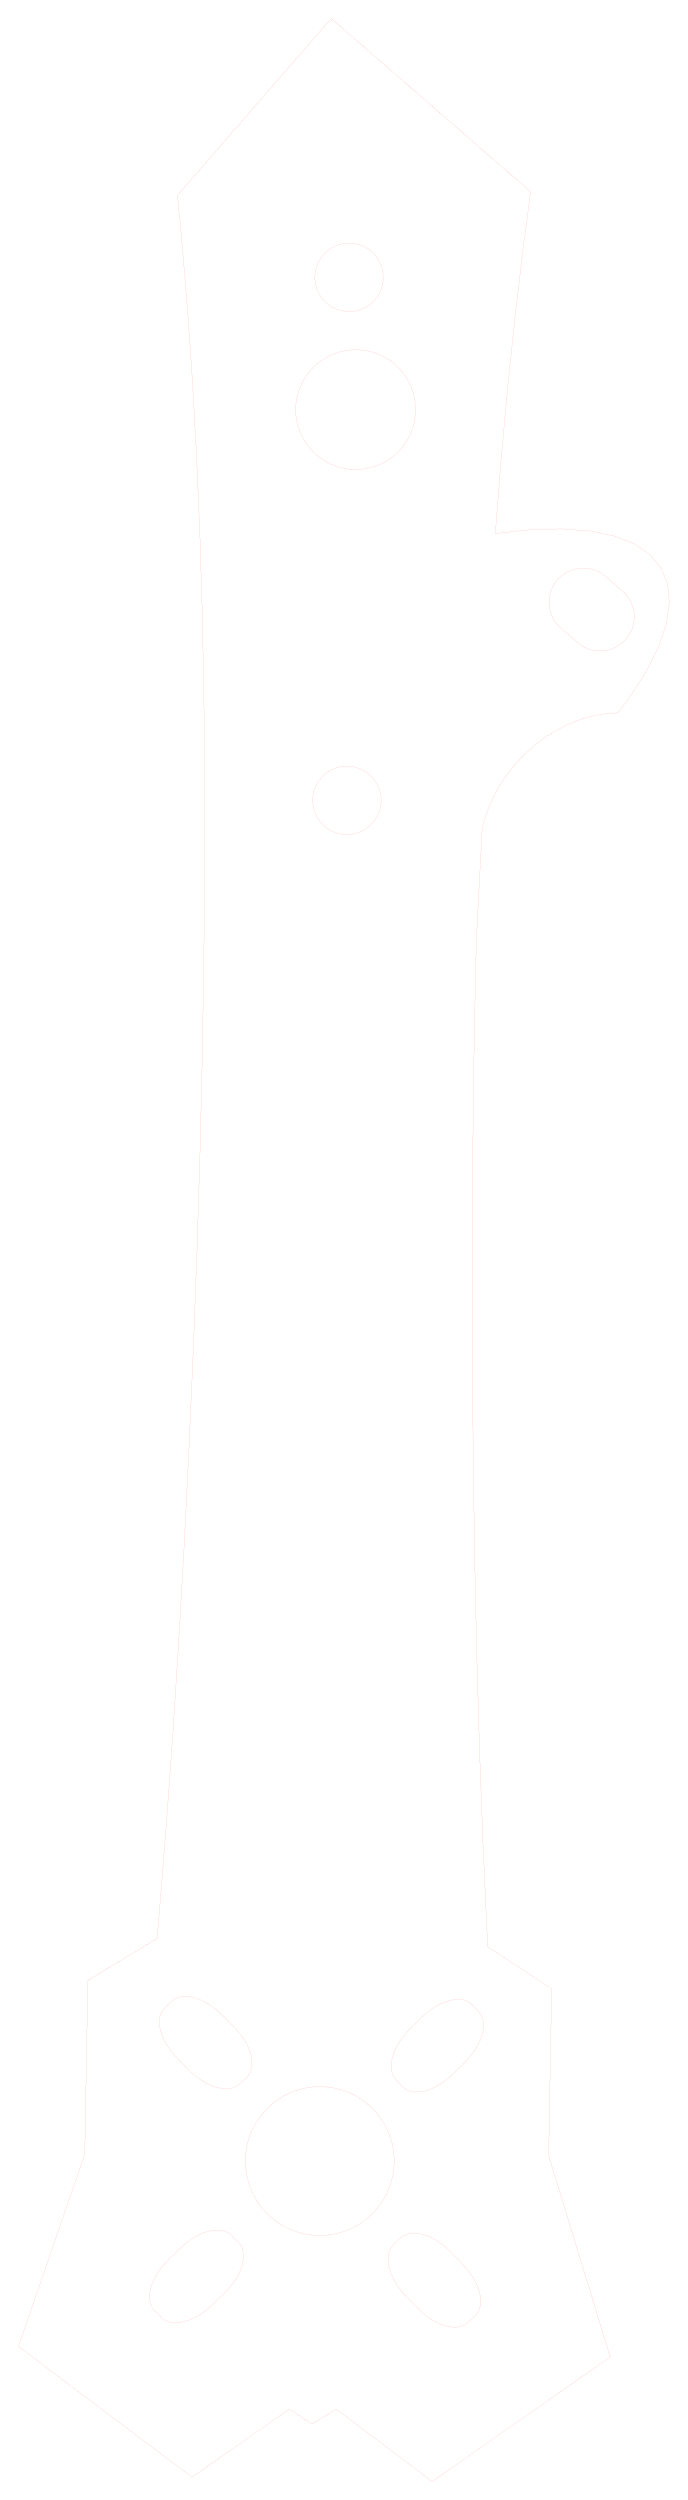
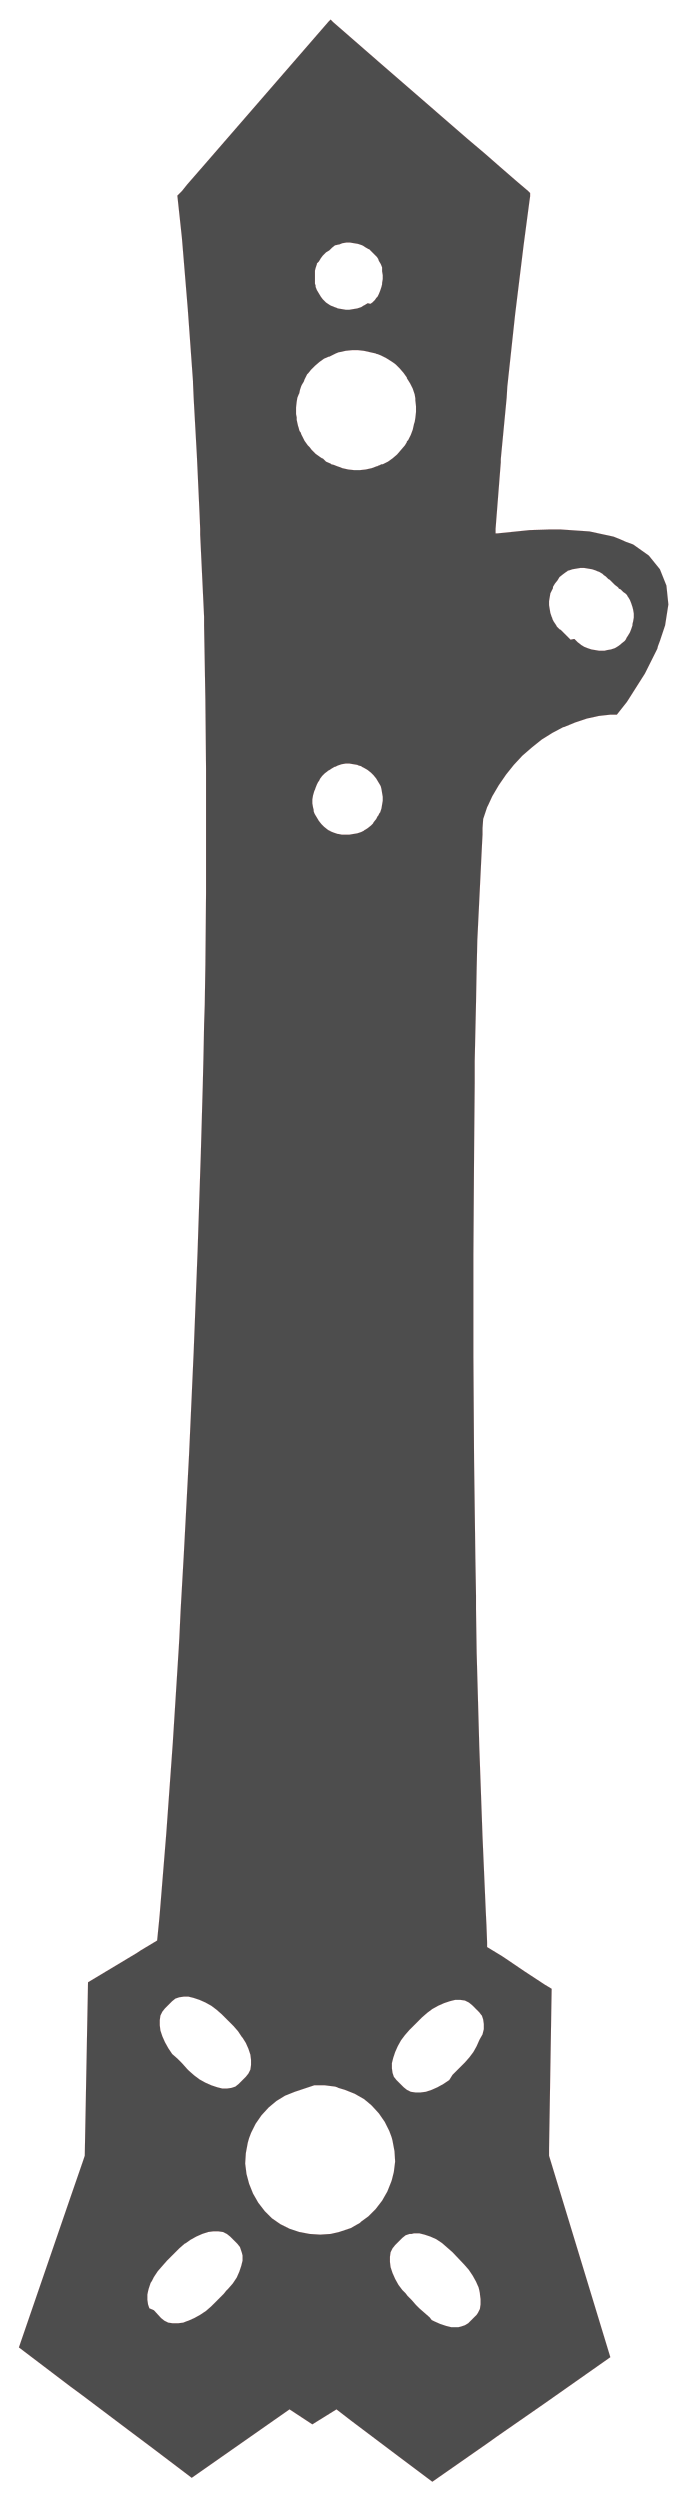
- <svg xmlns="http://www.w3.org/2000/svg" width="37.222mm" height="135.272mm" viewBox="-10.139 207.87 37.222 135.272" version="1.1">
-   <path d="M 22.877 335.402 L 19.311 337.897 L 16.778 339.67 L 16.282 340.017 L 13.245 342.142 L 11.412 340.76 L 8.834 338.815 L 8.054 338.227 L 6.739 339.025 L 5.517 338.223 L 0.247 341.91 L -1.798 340.368 L -3.217 339.298 L -5.668 337.449 L -6.342 336.941 L -9.139 334.832 L -6.342 326.718 L -5.668 324.762 L -5.553 324.429 L -5.386 315.031 L -2.757 313.435 L -2.534 313.3 L -1.837 312.877 L -1.643 312.759 L -1.548 311.696 L -1.516 311.296 L -1.166 306.948 L -0.812 302.05 L -0.487 297.004 L -0.454 296.421 L -0.367 294.912 L -0.19 291.809 L 0.078 286.464 L 0.318 280.971 L 0.521 275.522 L 0.684 270.212 L 0.772 266.498 L 0.807 265.04 L 0.836 263.267 L 0.836 263.24 L 0.854 262.144 L 0.889 260.006 L 0.923 256.119 L 0.932 255.111 L 0.934 250.355 L 0.926 249.389 L 0.896 245.76 L 0.895 245.692 L 0.818 241.631 L 0.809 241.175 L 0.677 236.805 L 0.664 236.488 L 0.628 235.649 L 0.499 232.581 L 0.323 229.376 L 0.278 228.562 L 0.275 228.504 L 0.004 224.574 L -0.312 220.737 L -0.538 218.442 L -0.504 218.403 L -0.428 218.315 L -0.293 218.16 L -0 217.823 L 0.002 217.821 L 0.965 216.712 L 7.684 208.983 L 7.775 208.879 L 7.783 208.87 L 7.941 209.007 L 10.402 211.147 L 15.198 215.316 L 16.109 216.108 L 16.965 216.852 L 17.761 217.544 L 18.457 218.149 L 18.459 218.151 L 18.533 218.216 L 18.558 218.238 L 18.541 218.427 L 18.518 218.678 L 18.196 221.066 L 17.744 224.89 L 17.333 228.808 L 17.281 229.376 L 16.98 232.696 L 16.964 232.875 L 16.682 236.488 L 16.663 236.733 L 16.662 236.739 L 16.773 236.727 L 18.498 236.538 L 19.572 236.507 L 19.762 236.502 L 20.237 236.488 L 21.775 236.599 L 23.096 236.872 L 23.273 236.942 L 23.463 237.017 L 23.783 237.143 L 24.178 237.299 L 24.187 237.303 L 25.039 237.887 L 25.642 238.621 L 25.991 239.495 L 26.083 240.503 L 25.916 241.634 L 25.63 242.474 L 25.536 242.751 L 25.493 242.877 L 25.384 243.094 L 24.817 244.221 L 23.895 245.652 L 23.812 245.76 L 23.287 246.441 L 23.283 246.447 L 22.93 246.455 L 22.308 246.533 L 21.684 246.672 L 21.064 246.872 L 20.48 247.12 L 20.454 247.131 L 19.86 247.447 L 19.288 247.816 L 18.743 248.234 L 18.231 248.698 L 17.756 249.204 L 17.323 249.746 L 16.936 250.319 L 16.6 250.917 L 16.384 251.388 L 16.316 251.536 L 16.088 252.168 L 15.95 252.688 L 15.933 253.027 L 15.899 253.68 L 15.899 253.685 L 15.638 258.74 L 15.597 260.268 L 15.561 262.144 L 15.501 265.301 L 15.487 266.498 L 15.439 270.474 L 15.413 275.787 L 15.422 281.24 L 15.466 286.738 L 15.543 292.089 L 15.588 294.187 L 15.604 294.912 L 15.655 297.291 L 15.8 302.346 L 15.98 307.253 L 16.161 311.296 L 16.193 312.012 L 16.244 312.972 L 16.257 313.21 L 17.026 313.715 L 17.239 313.855 L 18.242 314.514 L 19.37 315.255 L 19.71 315.478 L 19.555 324.161 L 19.549 324.504 L 22.877 335.402 M 20.931 242.455 L 20.945 242.473 L 20.946 242.474 L 20.97 242.503 L 21.12 242.647 L 21.256 242.751 L 21.285 242.773 L 21.462 242.88 L 21.651 242.967 L 21.848 243.032 L 22.052 243.074 L 22.258 243.094 L 22.466 243.09 L 22.528 243.082 L 22.672 243.063 L 22.873 243.013 L 23.068 242.941 L 23.254 242.847 L 23.4 242.751 L 23.427 242.733 L 23.587 242.601 L 23.709 242.474 L 23.731 242.451 L 23.783 242.384 L 23.858 242.287 L 23.965 242.109 L 24.052 241.92 L 24.116 241.723 L 24.128 241.664 L 24.159 241.519 L 24.178 241.313 L 24.174 241.105 L 24.147 240.899 L 24.097 240.698 L 24.025 240.503 L 23.932 240.318 L 23.818 240.144 L 23.783 240.102 L 23.766 240.081 L 23.685 239.984 L 23.676 239.975 L 23.586 239.888 L 23.536 239.84 L 23.502 239.814 L 23.463 239.784 L 23.45 239.774 L 23.423 239.753 L 23.371 239.713 L 23.363 239.708 L 23.353 239.702 L 23.329 239.688 L 23.312 239.668 L 23.29 239.641 L 23.269 239.621 L 23.264 239.616 L 23.14 239.497 L 23.03 239.412 L 22.978 239.373 L 22.971 239.364 L 22.821 239.22 L 22.821 239.22 L 22.757 239.171 L 22.728 239.149 L 22.63 239.055 L 22.528 238.977 L 22.466 238.929 L 22.288 238.821 L 22.183 238.773 L 22.099 238.735 L 21.902 238.67 L 21.699 238.627 L 21.492 238.608 L 21.284 238.612 L 21.078 238.639 L 20.877 238.689 L 20.682 238.761 L 20.658 238.773 L 20.618 238.794 L 20.497 238.855 L 20.48 238.866 L 20.323 238.968 L 20.163 239.101 L 20.019 239.25 L 19.893 239.415 L 19.785 239.593 L 19.775 239.616 L 19.762 239.644 L 19.699 239.782 L 19.634 239.979 L 19.591 240.182 L 19.572 240.389 L 19.576 240.597 L 19.603 240.803 L 19.653 241.004 L 19.725 241.199 L 19.762 241.272 L 19.776 241.3 L 19.819 241.384 L 19.855 241.439 L 19.932 241.558 L 19.943 241.571 L 20.02 241.664 L 20.065 241.718 L 20.214 241.862 L 20.214 241.862 L 20.278 241.911 L 20.308 241.933 L 20.405 242.027 L 20.48 242.084 L 20.568 242.151 L 20.575 242.16 L 20.724 242.304 L 20.758 242.33 L 20.836 242.39 L 20.889 242.43 L 20.899 242.436 L 20.931 242.455 M 13.228 333.38 L 13.352 333.458 L 13.664 333.612 L 13.865 333.682 L 13.972 333.72 L 14.268 333.781 L 14.336 333.784 L 14.544 333.792 L 14.644 333.777 L 14.795 333.754 L 15.014 333.667 L 15.029 333.656 L 15.195 333.533 L 15.589 333.152 L 15.649 333.075 L 15.728 332.975 L 15.822 332.759 L 15.869 332.51 L 15.869 332.448 L 15.868 332.386 L 15.867 332.233 L 15.818 331.953 L 15.815 331.935 L 15.765 331.776 L 15.717 331.624 L 15.573 331.308 L 15.388 330.993 L 15.166 330.689 L 14.912 330.402 L 14.26 329.727 L 13.981 329.465 L 13.683 329.233 L 13.375 329.038 L 13.063 328.884 L 12.756 328.776 L 12.46 328.715 L 12.288 328.708 L 12.183 328.704 L 12.032 328.727 L 11.932 328.742 L 11.713 328.829 L 11.532 328.963 L 11.139 329.344 L 10.999 329.521 L 10.905 329.737 L 10.859 329.986 L 10.861 330.263 L 10.912 330.561 L 11.011 330.872 L 11.154 331.188 L 11.339 331.503 L 11.539 331.776 L 11.562 331.807 L 11.695 331.958 L 11.815 332.094 L 11.856 332.137 L 12.032 332.318 L 12.288 332.583 L 12.427 332.726 L 12.468 332.769 L 12.747 333.031 L 13.044 333.263 L 13.228 333.38 M 14.358 320.109 L 14.989 319.488 L 15.02 319.457 L 15.278 319.178 L 15.506 318.881 L 15.698 318.572 L 15.849 318.26 L 15.869 318.203 L 15.956 317.953 L 16.015 317.657 L 16.024 317.44 L 16.026 317.38 L 15.988 317.129 L 15.903 316.911 L 15.869 316.864 L 15.771 316.729 L 15.397 316.336 L 15.223 316.196 L 15.011 316.102 L 14.766 316.056 L 14.494 316.058 L 14.336 316.086 L 14.201 316.109 L 13.896 316.208 L 13.584 316.351 L 13.275 316.537 L 12.976 316.759 L 12.694 317.012 L 12.632 317.073 L 12.288 317.412 L 12.032 317.665 L 11.773 317.944 L 11.546 318.241 L 11.354 318.55 L 11.203 318.861 L 11.096 319.169 L 11.037 319.465 L 11.036 319.488 L 11.026 319.741 L 11.063 319.992 L 11.149 320.211 L 11.28 320.393 L 11.655 320.786 L 11.829 320.925 L 12.041 321.019 L 12.286 321.066 L 12.288 321.066 L 12.427 321.065 L 12.558 321.064 L 12.851 321.013 L 13.156 320.914 L 13.467 320.77 L 13.776 320.585 L 14.076 320.363 L 14.358 320.109 M -1.809 332.846 L -1.79 332.872 L -1.409 333.266 L -1.232 333.405 L -1.016 333.499 L -0.766 333.546 L -0.489 333.543 L -0.192 333.492 L 0 333.431 L 0.119 333.394 L 0.436 333.25 L 0.75 333.065 L 1.055 332.843 L 1.342 332.589 L 1.809 332.136 L 1.979 331.972 L 2.016 331.936 L 2.167 331.776 L 2.279 331.657 L 2.51 331.36 L 2.705 331.052 L 2.859 330.74 L 2.968 330.433 L 3.028 330.137 L 3.04 329.86 L 3.019 329.728 L 3.001 329.609 L 2.914 329.39 L 2.78 329.209 L 2.399 328.816 L 2.222 328.676 L 2.006 328.582 L 1.757 328.536 L 1.48 328.538 L 1.182 328.589 L 0.871 328.687 L 0.555 328.831 L 0.24 329.016 L 0 329.191 L -0.064 329.238 L -0.351 329.492 L -1.025 330.145 L -1.288 330.424 L -1.52 330.721 L -1.715 331.029 L -1.811 331.224 L -1.869 331.341 L -1.977 331.649 L -2.003 331.776 L -2.038 331.944 L -2.043 332.068 L -2.049 332.221 L -2.011 332.472 L -1.923 332.691 L -1.809 332.846 M -0.558 319.225 L -0.299 319.488 L 0 319.791 L 0.095 319.887 L 0.374 320.145 L 0.671 320.373 L 0.979 320.565 L 1.291 320.716 L 1.599 320.823 L 1.895 320.882 L 2.048 320.888 L 2.171 320.893 L 2.422 320.855 L 2.641 320.77 L 2.822 320.638 L 3.04 320.431 L 3.216 320.264 L 3.355 320.09 L 3.449 319.878 L 3.496 319.633 L 3.494 319.488 L 3.493 319.361 L 3.442 319.068 L 3.344 318.763 L 3.2 318.451 L 3.04 318.185 L 3.015 318.143 L 2.793 317.843 L 2.539 317.561 L 2.42 317.44 L 1.887 316.899 L 1.608 316.64 L 1.31 316.413 L 1.002 316.221 L 0.69 316.07 L 0.383 315.963 L 0.087 315.904 L 0 315.901 L -0.19 315.893 L -0.441 315.93 L -0.66 316.016 L -0.841 316.147 L -1.234 316.522 L -1.374 316.696 L -1.468 316.908 L -1.514 317.153 L -1.512 317.425 L -1.509 317.44 L -1.461 317.718 L -1.362 318.023 L -1.219 318.334 L -1.034 318.643 L -0.811 318.943 L -0.558 319.225 M 6.321 320.861 L 6.21 320.893 L 5.781 321.017 L 5.267 321.246 L 4.791 321.545 L 4.36 321.907 L 3.985 322.326 L 3.671 322.792 L 3.425 323.298 L 3.333 323.584 L 3.252 323.833 L 3.155 324.387 L 3.136 324.949 L 3.196 325.508 L 3.333 326.054 L 3.544 326.575 L 3.826 327.062 L 4.173 327.504 L 4.356 327.68 L 4.578 327.894 L 5.033 328.224 L 5.53 328.488 L 6.059 328.679 L 6.609 328.795 L 7.17 328.834 L 7.731 328.794 L 8.192 328.695 L 8.281 328.676 L 8.809 328.483 L 9.305 328.218 L 9.383 328.161 L 9.76 327.887 L 9.974 327.68 L 10.164 327.496 L 10.51 327.052 L 10.79 326.565 L 10.859 326.393 L 11 326.043 L 11.026 325.938 L 11.135 325.497 L 11.193 324.938 L 11.173 324.376 L 11.074 323.822 L 11.026 323.675 L 10.996 323.584 L 10.9 323.288 L 10.859 323.204 L 10.653 322.783 L 10.338 322.317 L 9.961 321.899 L 9.716 321.694 L 9.529 321.538 L 9.052 321.241 L 8.538 321.013 L 8.192 320.915 L 8.116 320.893 L 7.997 320.859 L 7.44 320.781 L 6.878 320.782 L 6.321 320.861 M 7.498 232.848 L 7.735 232.968 L 7.782 232.992 L 7.91 233.042 L 8.078 233.108 L 8.192 233.14 L 8.385 233.194 L 8.698 233.249 L 9.015 233.274 L 9.333 233.267 L 9.649 233.229 L 9.96 233.161 L 10.24 233.069 L 10.262 233.062 L 10.307 233.042 L 10.343 233.027 L 10.476 232.968 L 10.515 232.951 L 10.553 232.934 L 10.831 232.779 L 11.091 232.597 L 11.33 232.393 L 11.333 232.39 L 11.553 232.16 L 11.75 231.91 L 11.855 231.745 L 11.868 231.725 L 11.921 231.642 L 12.065 231.358 L 12.181 231.062 L 12.267 230.756 L 12.288 230.639 L 12.323 230.443 L 12.347 230.125 L 12.341 229.807 L 12.303 229.492 L 12.288 229.424 L 12.277 229.376 L 12.234 229.181 L 12.136 228.878 L 12.008 228.587 L 11.868 228.338 L 11.852 228.31 L 11.67 228.049 L 11.463 227.807 L 11.234 227.587 L 11.093 227.476 L 10.984 227.39 L 10.715 227.219 L 10.432 227.075 L 10.24 227 L 10.205 226.987 L 10.136 226.96 L 9.829 226.873 L 9.516 226.818 L 9.199 226.793 L 8.881 226.8 L 8.565 226.838 L 8.254 226.906 L 8.192 226.926 L 8.007 226.987 L 7.952 227.005 L 7.661 227.133 L 7.642 227.144 L 7.383 227.288 L 7.122 227.47 L 6.881 227.677 L 6.705 227.861 L 6.689 227.877 L 6.661 227.907 L 6.52 228.086 L 6.464 228.157 L 6.376 228.295 L 6.293 228.425 L 6.244 228.522 L 6.149 228.709 L 6.127 228.766 L 6.121 228.781 L 6.033 229.005 L 6.032 229.01 L 5.983 229.183 L 5.956 229.265 L 5.933 229.376 L 5.887 229.595 L 5.856 229.93 L 5.862 230.267 L 5.887 230.456 L 5.894 230.508 L 5.906 230.6 L 5.987 230.927 L 5.992 230.941 L 6.037 231.061 L 6.078 231.189 L 6.116 231.275 L 6.138 231.325 L 6.181 231.424 L 6.206 231.48 L 6.362 231.757 L 6.371 231.77 L 6.544 232.018 L 6.636 232.126 L 6.751 232.26 L 6.98 232.48 L 6.991 232.488 L 7.23 232.677 L 7.32 232.734 L 7.343 232.749 L 7.498 232.848 M 9.904 224.32 L 9.922 224.305 L 10.008 224.234 L 10.152 224.084 L 10.24 223.97 L 10.279 223.919 L 10.303 223.879 L 10.306 223.874 L 10.386 223.742 L 10.472 223.553 L 10.537 223.356 L 10.563 223.232 L 10.58 223.152 L 10.599 222.946 L 10.595 222.738 L 10.568 222.532 L 10.518 222.33 L 10.446 222.136 L 10.352 221.95 L 10.306 221.88 L 10.303 221.875 L 10.239 221.777 L 10.22 221.754 L 10.216 221.75 L 10.106 221.617 L 9.957 221.473 L 9.922 221.446 L 9.843 221.385 L 9.792 221.346 L 9.764 221.329 L 9.614 221.239 L 9.495 221.184 L 9.425 221.152 L 9.319 221.117 L 9.228 221.087 L 9.025 221.045 L 8.818 221.026 L 8.61 221.03 L 8.405 221.057 L 8.203 221.107 L 8.176 221.117 L 8.037 221.168 L 8.008 221.179 L 7.998 221.184 L 7.823 221.272 L 7.736 221.329 L 7.649 221.386 L 7.646 221.389 L 7.503 221.507 L 7.489 221.519 L 7.345 221.668 L 7.324 221.695 L 7.321 221.698 L 7.316 221.706 L 7.219 221.833 L 7.112 222.011 L 7.092 222.054 L 7.07 222.102 L 7.04 222.15 L 7.031 222.186 L 7.025 222.199 L 6.96 222.397 L 6.932 222.532 L 6.918 222.6 L 6.912 222.662 L 6.898 222.807 L 6.902 223.014 L 6.912 223.09 L 6.929 223.22 L 6.932 223.232 L 6.932 223.232 L 6.961 223.348 L 6.973 223.398 L 6.979 223.422 L 7.051 223.616 L 7.145 223.802 L 7.259 223.976 L 7.272 223.992 L 7.391 224.136 L 7.541 224.28 L 7.593 224.32 L 7.705 224.406 L 7.798 224.462 L 7.802 224.465 L 7.875 224.508 L 7.88 224.511 L 7.883 224.513 L 8.072 224.6 L 8.192 224.64 L 8.269 224.665 L 8.472 224.707 L 8.679 224.727 L 8.887 224.723 L 9.093 224.696 L 9.294 224.646 L 9.489 224.573 L 9.612 224.511 L 9.618 224.508 L 9.674 224.48 L 9.848 224.366 L 9.904 224.32 M 7.101 250.133 L 7.07 250.185 L 6.993 250.311 L 6.907 250.5 L 6.874 250.6 L 6.847 250.682 L 6.844 250.691 L 6.842 250.697 L 6.799 250.901 L 6.78 251.107 L 6.784 251.315 L 6.811 251.521 L 6.844 251.654 L 6.847 251.666 L 6.861 251.722 L 6.9 251.829 L 6.928 251.904 L 6.933 251.917 L 7.027 252.102 L 7.14 252.276 L 7.273 252.436 L 7.422 252.58 L 7.587 252.707 L 7.687 252.767 L 7.712 252.782 L 7.743 252.801 L 7.748 252.804 L 7.765 252.814 L 7.954 252.9 L 8.151 252.965 L 8.192 252.974 L 8.354 253.008 L 8.561 253.027 L 8.769 253.023 L 8.975 252.996 L 9.176 252.946 L 9.371 252.874 L 9.509 252.804 L 9.515 252.801 L 9.552 252.782 L 9.556 252.78 L 9.636 252.728 L 9.73 252.667 L 9.89 252.534 L 9.982 252.439 L 10.034 252.385 L 10.16 252.22 L 10.235 252.096 L 10.238 252.091 L 10.268 252.042 L 10.331 251.904 L 10.354 251.853 L 10.419 251.656 L 10.462 251.453 L 10.481 251.246 L 10.477 251.038 L 10.45 250.833 L 10.4 250.631 L 10.354 250.507 L 10.328 250.436 L 10.234 250.251 L 10.12 250.077 L 9.988 249.917 L 9.924 249.856 L 9.838 249.773 L 9.674 249.647 L 9.496 249.54 L 9.355 249.475 L 9.307 249.453 L 9.177 249.41 L 9.11 249.388 L 8.907 249.346 L 8.7 249.326 L 8.492 249.33 L 8.286 249.357 L 8.192 249.38 L 8.085 249.407 L 8.077 249.41 L 7.931 249.464 L 7.89 249.479 L 7.705 249.573 L 7.592 249.647 L 7.531 249.687 L 7.498 249.714 L 7.371 249.819 L 7.335 249.856 L 7.227 249.969 L 7.129 250.096 L 7.101 250.133 z" fill="none" stroke="rgb(255,0,0)" stroke-width="0.001mm" />
+ <svg xmlns="http://www.w3.org/2000/svg" version="1.1" id="Layer_1" x="0px" y="0px" viewBox="0 0 105.5 383.4" style="enable-background:new 0 0 105.5 383.4;" xml:space="preserve">
+   <style type="text/css">
+ 	.st0{fill:#4D4D4D;stroke:#FF0000;stroke-width:8.035216e-03;stroke-miterlimit:11.339;}
+ </style>
+   <path class="st0" d="M93.6,361.5l-10.1,7.1l-7.2,5l-1.4,1l-8.6,6l-5.2-3.9l-7.3-5.5l-2.2-1.7l-3.7,2.3l-3.5-2.3L29.4,380l-5.8-4.4  l-4-3l-6.9-5.2l-1.9-1.4l-7.9-6l7.9-23l1.9-5.5l0.3-0.9l0.5-26.6l7.5-4.5l0.6-0.4l2-1.2l0.5-0.3l0.3-3l0.1-1.1l1-12.3l1-13.9  l0.9-14.3l0.1-1.7l0.2-4.3l0.5-8.8l0.8-15.2l0.7-15.6l0.6-15.4l0.5-15.1l0.3-10.5l0.1-4.1l0.1-5l0-0.1l0.1-3.1l0.1-6.1l0.1-11l0-2.9  l0-13.5l0-2.7l-0.1-10.3l0-0.2l-0.2-11.5l0-1.3L30.7,82l0-0.9l-0.1-2.4L30.2,70L29.7,61l-0.1-2.3l0-0.2l-0.8-11.1l-0.9-10.9L27.2,30  l0.1-0.1l0.2-0.2l0.4-0.4l0.8-1l0,0l2.7-3.1l19-21.9l0.3-0.3l0,0l0.4,0.4l7,6.1l13.6,11.8l2.6,2.2l2.4,2.1l2.3,2l2,1.7l0,0l0.2,0.2  l0.1,0.1l0,0.5l-0.1,0.7l-0.9,6.8L79,48.2l-1.2,11.1L77.7,61l-0.9,9.4l0,0.5L76,81.1L76,81.8l0,0l0.3,0l4.9-0.5l3-0.1l0.5,0l1.3,0  l4.4,0.3l3.7,0.8l0.5,0.2l0.5,0.2l0.9,0.4l1.1,0.4l0,0l2.4,1.7l1.7,2.1l1,2.5l0.3,2.9l-0.5,3.2l-0.8,2.4l-0.3,0.8l-0.1,0.4l-0.3,0.6  l-1.6,3.2l-2.6,4.1l-0.2,0.3l-1.5,1.9l0,0l-1,0l-1.8,0.2l-1.8,0.4l-1.8,0.6l-1.7,0.7l-0.1,0l-1.7,0.9l-1.6,1l-1.5,1.2l-1.5,1.3  l-1.3,1.4l-1.2,1.5l-1.1,1.6l-1,1.7l-0.6,1.3l-0.2,0.4l-0.6,1.8L74,127l0,1l-0.1,1.9l0,0l-0.7,14.3l-0.1,4.3l-0.1,5.3l-0.2,8.9  l0,3.4l-0.1,11.3l-0.1,15.1l0,15.5l0.1,15.6l0.2,15.2l0.1,5.9l0,2.1l0.1,6.7l0.4,14.3l0.5,13.9l0.5,11.5l0.1,2l0.1,2.7l0,0.7L77,300  l0.6,0.4l2.8,1.9l3.2,2.1l1,0.6l-0.4,24.6l0,1L93.6,361.5 M88.1,98L88.1,98L88.1,98l0.1,0.1l0.4,0.4l0.4,0.3l0.1,0.1l0.5,0.3  l0.5,0.2l0.6,0.2l0.6,0.1l0.6,0.1l0.6,0l0.2,0l0.4-0.1l0.6-0.1l0.6-0.2l0.5-0.3l0.4-0.3l0.1-0.1l0.5-0.4l0.3-0.4L96,98l0.1-0.2  l0.2-0.3l0.3-0.5l0.2-0.5l0.2-0.6l0-0.2l0.1-0.4l0.1-0.6l0-0.6l-0.1-0.6L97,93.1l-0.2-0.6L96.6,92l-0.3-0.5l-0.1-0.1l0-0.1L95.9,91  l0,0l-0.3-0.2l-0.1-0.1l-0.1-0.1l-0.1-0.1l0,0l-0.1-0.1L95,90.3l0,0l0,0l-0.1,0l0-0.1l-0.1-0.1L94.7,90l0,0l-0.4-0.3L94,89.4  l-0.1-0.1l0,0l-0.4-0.4l0,0l-0.2-0.1l-0.1-0.1l-0.3-0.3l-0.3-0.2L92.4,88l-0.5-0.3l-0.3-0.1l-0.2-0.1l-0.6-0.2l-0.6-0.1l-0.6-0.1  l-0.6,0l-0.6,0.1l-0.6,0.1l-0.6,0.2l-0.1,0l-0.1,0.1l-0.3,0.2l0,0l-0.4,0.3l-0.5,0.4L85.5,89l-0.4,0.5l-0.3,0.5l0,0.1l0,0.1  l-0.2,0.4L84.4,91l-0.1,0.6l-0.1,0.6l0,0.6l0.1,0.6l0.1,0.6l0.2,0.6l0.1,0.2l0,0.1l0.1,0.2l0.1,0.2l0.2,0.3l0,0l0.2,0.3l0.1,0.2  l0.4,0.4l0,0l0.2,0.1l0.1,0.1l0.3,0.3l0.2,0.2l0.2,0.2l0,0l0.4,0.4l0.1,0.1l0.2,0.2L88,98L88.1,98L88.1,98 M66.2,355.8l0.4,0.2  l0.9,0.4l0.6,0.2l0.3,0.1l0.8,0.2l0.2,0l0.6,0l0.3,0l0.4-0.1l0.6-0.2l0,0l0.5-0.3l1.1-1.1l0.2-0.2l0.2-0.3l0.3-0.6l0.1-0.7l0-0.2  l0-0.2l0-0.4l-0.1-0.8l0-0.1l-0.1-0.5l-0.1-0.4l-0.4-0.9l-0.5-0.9l-0.6-0.9l-0.7-0.8l-1.8-1.9l-0.8-0.7l-0.8-0.7l-0.9-0.6l-0.9-0.4  l-0.9-0.3l-0.8-0.2l-0.5,0l-0.3,0l-0.4,0.1l-0.3,0l-0.6,0.2l-0.5,0.4l-1.1,1.1l-0.4,0.5l-0.3,0.6l-0.1,0.7l0,0.8l0.1,0.8l0.3,0.9  l0.4,0.9l0.5,0.9l0.6,0.8l0.1,0.1l0.4,0.4l0.3,0.4l0.1,0.1l0.5,0.5l0.7,0.8l0.4,0.4l0.1,0.1l0.8,0.7l0.8,0.7L66.2,355.8 M69.4,318.2  l1.8-1.8l0.1-0.1l0.7-0.8l0.6-0.8l0.5-0.9l0.4-0.9l0.1-0.2L74,312l0.2-0.8l0-0.6l0-0.2l-0.1-0.7l-0.2-0.6l-0.1-0.1l-0.3-0.4  l-1.1-1.1l-0.5-0.4l-0.6-0.3l-0.7-0.1l-0.8,0l-0.4,0.1l-0.4,0.1l-0.9,0.3l-0.9,0.4l-0.9,0.5l-0.8,0.6l-0.8,0.7l-0.2,0.2l-1,1  l-0.7,0.7l-0.7,0.8l-0.6,0.8l-0.5,0.9l-0.4,0.9l-0.3,0.9l-0.2,0.8l0,0.1l0,0.7l0.1,0.7l0.2,0.6l0.4,0.5l1.1,1.1l0.5,0.4l0.6,0.3  l0.7,0.1l0,0l0.4,0l0.4,0l0.8-0.1l0.9-0.3l0.9-0.4l0.9-0.5l0.9-0.6L69.4,318.2 M23.6,354.3L23.6,354.3l1.1,1.2l0.5,0.4l0.6,0.3  l0.7,0.1l0.8,0l0.8-0.1l0.5-0.2l0.3-0.1l0.9-0.4l0.9-0.5l0.9-0.6l0.8-0.7l1.3-1.3l0.5-0.5l0.1-0.1l0.4-0.5l0.3-0.3l0.7-0.8l0.6-0.9  l0.4-0.9l0.3-0.9l0.2-0.8l0-0.8l-0.1-0.4l-0.1-0.3l-0.2-0.6l-0.4-0.5l-1.1-1.1l-0.5-0.4l-0.6-0.3l-0.7-0.1l-0.8,0l-0.8,0.1l-0.9,0.3  l-0.9,0.4l-0.9,0.5l-0.7,0.5l-0.2,0.1l-0.8,0.7l-1.9,1.9l-0.7,0.8l-0.7,0.8l-0.6,0.9l-0.3,0.6l-0.2,0.3l-0.3,0.9l-0.1,0.4l-0.1,0.5  l0,0.4l0,0.4l0.1,0.7l0.2,0.6L23.6,354.3 M27.2,315.7l0.7,0.7l0.8,0.9l0.3,0.3l0.8,0.7l0.8,0.6l0.9,0.5l0.9,0.4l0.9,0.3l0.8,0.2  l0.4,0l0.3,0l0.7-0.1l0.6-0.2l0.5-0.4l0.6-0.6l0.5-0.5l0.4-0.5l0.3-0.6l0.1-0.7l0-0.4l0-0.4l-0.1-0.8l-0.3-0.9l-0.4-0.9l-0.5-0.8  l-0.1-0.1l-0.6-0.9l-0.7-0.8l-0.3-0.3l-1.5-1.5l-0.8-0.7l-0.8-0.6l-0.9-0.5l-0.9-0.4l-0.9-0.3l-0.8-0.2l-0.2,0l-0.5,0l-0.7,0.1  l-0.6,0.2l-0.5,0.4l-1.1,1.1l-0.4,0.5l-0.3,0.6l-0.1,0.7l0,0.8l0,0l0.1,0.8l0.3,0.9l0.4,0.9l0.5,0.9l0.6,0.9L27.2,315.7 M46.7,320.3  l-0.3,0.1l-1.2,0.4l-1.5,0.6l-1.3,0.8l-1.2,1l-1.1,1.2l-0.9,1.3l-0.7,1.4l-0.3,0.8l-0.2,0.7l-0.3,1.6l-0.1,1.6l0.2,1.6l0.4,1.5  l0.6,1.5l0.8,1.4l1,1.3l0.5,0.5l0.6,0.6l1.3,0.9l1.4,0.7l1.5,0.5l1.6,0.3l1.6,0.1l1.6-0.1l1.3-0.3l0.3-0.1l1.5-0.5l1.4-0.8l0.2-0.2  l1.1-0.8l0.6-0.6l0.5-0.5l1-1.3l0.8-1.4l0.2-0.5l0.4-1l0.1-0.3l0.3-1.2l0.2-1.6l-0.1-1.6l-0.3-1.6l-0.1-0.4l-0.1-0.3l-0.3-0.8  l-0.1-0.2l-0.6-1.2l-0.9-1.3l-1.1-1.2l-0.7-0.6l-0.5-0.4l-1.4-0.8l-1.5-0.6l-1-0.3l-0.2-0.1l-0.3-0.1l-1.6-0.2l-1.6,0L46.7,320.3   M50,70.8l0.7,0.3l0.1,0.1l0.4,0.1l0.5,0.2l0.3,0.1l0.5,0.2l0.9,0.2l0.9,0.1l0.9,0l0.9-0.1l0.9-0.2l0.8-0.3l0.1,0l0.1-0.1l0.1,0  l0.4-0.2l0.1,0l0.1,0l0.8-0.4l0.7-0.5l0.7-0.6l0,0l0.6-0.7l0.6-0.7l0.3-0.5l0-0.1l0.2-0.2l0.4-0.8l0.3-0.8l0.2-0.9l0.1-0.3l0.1-0.6  l0.1-0.9l0-0.9l-0.1-0.9l0-0.2l0-0.1l-0.1-0.6l-0.3-0.9l-0.4-0.8L62.4,58l0-0.1l-0.5-0.7l-0.6-0.7l-0.6-0.6l-0.4-0.3l-0.3-0.2  l-0.8-0.5l-0.8-0.4l-0.5-0.2l-0.1,0l-0.2-0.1l-0.9-0.2l-0.9-0.2l-0.9-0.1l-0.9,0L53,53.8L52.1,54L52,54l-0.5,0.2l-0.2,0.1l-0.8,0.4  l-0.1,0L49.7,55l-0.7,0.5l-0.7,0.6l-0.5,0.5l0,0l-0.1,0.1l-0.4,0.5l-0.2,0.2l-0.2,0.4l-0.2,0.4l-0.1,0.3l-0.3,0.5l-0.1,0.2l0,0  l-0.2,0.6l0,0l-0.1,0.5l-0.1,0.2L45.6,61l-0.1,0.6l-0.1,0.9l0,1l0.1,0.5l0,0.1l0,0.3l0.2,0.9l0,0l0.1,0.3l0.1,0.4l0.1,0.2l0.1,0.1  l0.1,0.3l0.1,0.2l0.4,0.8l0,0l0.5,0.7l0.3,0.3l0.3,0.4l0.6,0.6l0,0l0.7,0.5l0.3,0.2l0.1,0L50,70.8 M56.8,46.6L56.8,46.6l0.3-0.2  l0.4-0.4l0.2-0.3l0.1-0.1l0.1-0.1l0,0l0.2-0.4l0.2-0.5l0.2-0.6l0.1-0.4l0-0.2l0.1-0.6l0-0.6l-0.1-0.6L58.6,41l-0.2-0.5l-0.3-0.5  L58,39.7l0,0l-0.2-0.3l-0.1-0.1l0,0L57.4,39L57,38.6l-0.1-0.1l-0.2-0.2l-0.1-0.1l-0.1,0L56,37.9l-0.3-0.2l-0.2-0.1l-0.3-0.1  l-0.3-0.1l-0.6-0.1l-0.6-0.1l-0.6,0l-0.6,0.1L52,37.5l-0.1,0l-0.4,0.1l-0.1,0l0,0L50.9,38l-0.2,0.2l-0.2,0.2l0,0L50,38.7l0,0  l-0.4,0.4l-0.1,0.1l0,0l0,0l-0.3,0.4l-0.3,0.5l-0.1,0.1l-0.1,0.1l-0.1,0.1l0,0.1l0,0l-0.2,0.6l-0.1,0.4l0,0.2l0,0.2l0,0.4l0,0.6  l0,0.2l0,0.4l0,0l0,0l0.1,0.3l0,0.1l0,0.1l0.2,0.5l0.3,0.5l0.3,0.5l0,0l0.3,0.4l0.4,0.4l0.1,0.1l0.3,0.2l0.3,0.2l0,0l0.2,0.1l0,0  l0,0l0.5,0.2l0.3,0.1l0.2,0.1l0.6,0.1l0.6,0.1l0.6,0l0.6-0.1l0.6-0.1l0.6-0.2l0.3-0.2l0,0l0.2-0.1l0.5-0.3L56.8,46.6 M48.9,119.8  l-0.1,0.1l-0.2,0.4l-0.2,0.5l-0.1,0.3l-0.1,0.2l0,0l0,0L48,122l-0.1,0.6l0,0.6l0.1,0.6l0.1,0.4l0,0l0,0.2l0.1,0.3l0.1,0.2l0,0  l0.3,0.5l0.3,0.5l0.4,0.5l0.4,0.4l0.5,0.4l0.3,0.2l0.1,0l0.1,0.1l0,0l0,0l0.5,0.2l0.6,0.2l0.1,0l0.5,0.1L53,128l0.6,0l0.6-0.1  l0.6-0.1l0.6-0.2l0.4-0.2l0,0l0.1-0.1l0,0l0.2-0.1l0.3-0.2l0.5-0.4l0.3-0.3l0.1-0.2l0.4-0.5l0.2-0.4l0,0l0.1-0.1l0.2-0.4l0.1-0.1  l0.2-0.6l0.1-0.6l0.1-0.6l0-0.6l-0.1-0.6l-0.1-0.6l-0.1-0.4l-0.1-0.2l-0.3-0.5l-0.3-0.5l-0.4-0.5l-0.2-0.2l-0.2-0.2l-0.5-0.4  l-0.5-0.3l-0.4-0.2l-0.1-0.1l-0.4-0.1l-0.2-0.1l-0.6-0.1l-0.6-0.1l-0.6,0l-0.6,0.1l-0.3,0.1l-0.3,0.1l0,0l-0.4,0.2l-0.1,0l-0.5,0.3  l-0.3,0.2l-0.2,0.1l-0.1,0.1l-0.4,0.3l-0.1,0.1l-0.3,0.3l-0.3,0.4L48.9,119.8z" />
</svg>
